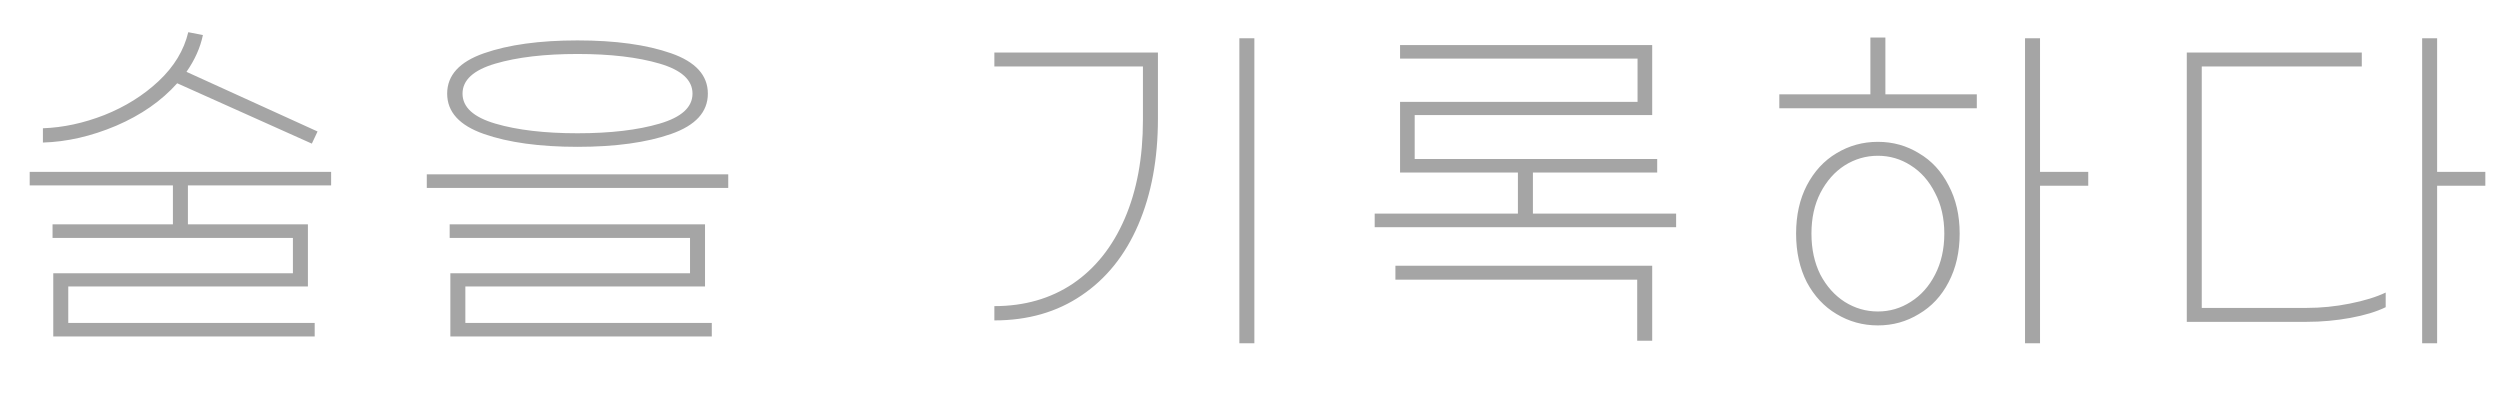
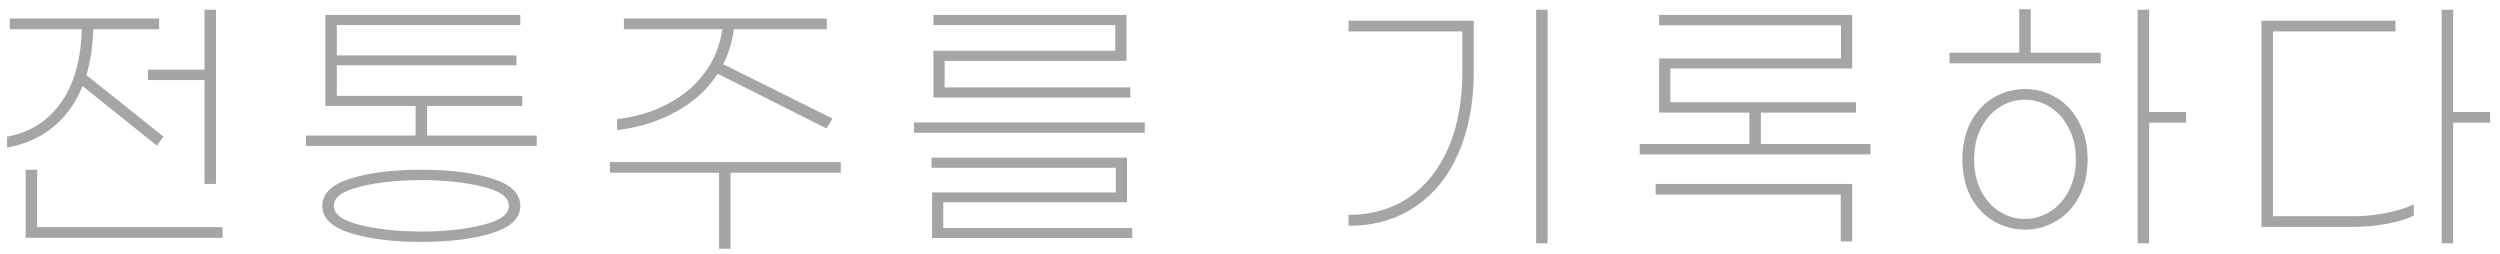
- <svg xmlns="http://www.w3.org/2000/svg" width="98" height="16" viewBox="0 0 98 16" fill="none">
-   <path d="M6.946 3.264C6.33 3.955 5.532 4.51 4.552 4.93C3.581 5.341 2.624 5.56 1.682 5.588V5.028C2.475 5 3.278 4.827 4.09 4.51C4.911 4.183 5.62 3.74 6.218 3.18C6.824 2.611 7.212 1.971 7.38 1.262L7.954 1.374C7.851 1.869 7.636 2.349 7.31 2.816L12.448 5.154L12.224 5.63L6.946 3.264ZM7.366 7.268V8.794H12.07V11.23H2.676V12.658H12.336V13.19H2.088V10.712H11.482V9.326H2.06V8.794H6.778V7.268H1.164V6.736H12.98V7.268H7.366ZM22.639 1.584C24.122 1.584 25.345 1.752 26.306 2.088C27.268 2.424 27.748 2.951 27.748 3.67C27.748 4.389 27.268 4.916 26.306 5.252C25.345 5.588 24.122 5.756 22.639 5.756C21.154 5.756 19.932 5.588 18.971 5.252C18.009 4.916 17.529 4.389 17.529 3.67C17.529 2.951 18.009 2.424 18.971 2.088C19.932 1.752 21.154 1.584 22.639 1.584ZM22.639 2.116C21.351 2.116 20.277 2.242 19.419 2.494C18.56 2.746 18.131 3.138 18.131 3.67C18.131 4.202 18.56 4.594 19.419 4.846C20.277 5.098 21.351 5.224 22.639 5.224C23.927 5.224 25 5.098 25.858 4.846C26.717 4.594 27.146 4.202 27.146 3.67C27.146 3.138 26.717 2.746 25.858 2.494C25 2.242 23.927 2.116 22.639 2.116ZM28.547 7.366H16.73V6.834H28.547V7.366ZM27.637 11.23H18.242V12.658H27.902V13.19H17.654V10.712H27.049V9.326H17.627V8.794H27.637V11.23ZM49.171 13.456H48.583V1.5H49.171V13.456ZM45.391 4.65C45.391 6.227 45.135 7.613 44.621 8.808C44.108 10.003 43.366 10.927 42.395 11.58C41.434 12.233 40.295 12.56 38.979 12.56V12C40.155 12 41.182 11.706 42.059 11.118C42.937 10.521 43.613 9.671 44.089 8.57C44.565 7.469 44.803 6.181 44.803 4.706V2.606H38.979V2.06H45.391V4.65ZM65.704 8.374V8.906H53.888V8.374H59.502V6.764H54.882V3.992H64.192V2.298H54.882V1.766H64.766V4.51H55.456V6.232H64.962V6.764H60.09V8.374H65.704ZM54.7 10.418H64.766V13.358H64.178V10.964H54.7V10.418ZM73.907 3.698H77.491V4.244H69.749V3.698H73.319V1.472H73.907V3.698ZM81.859 7.282H79.969V13.456H79.381V1.5H79.969V6.736H81.859V7.282ZM73.613 5.56C74.201 5.56 74.737 5.709 75.223 6.008C75.717 6.297 76.105 6.717 76.385 7.268C76.674 7.809 76.819 8.439 76.819 9.158C76.819 9.877 76.674 10.511 76.385 11.062C76.105 11.603 75.717 12.019 75.223 12.308C74.737 12.607 74.201 12.756 73.613 12.756C73.025 12.756 72.483 12.607 71.989 12.308C71.503 12.019 71.116 11.603 70.827 11.062C70.547 10.511 70.407 9.877 70.407 9.158C70.407 8.439 70.547 7.809 70.827 7.268C71.116 6.717 71.503 6.297 71.989 6.008C72.483 5.709 73.025 5.56 73.613 5.56ZM73.613 12.21C74.079 12.21 74.509 12.084 74.901 11.832C75.302 11.58 75.619 11.225 75.853 10.768C76.095 10.301 76.217 9.765 76.217 9.158C76.217 8.551 76.095 8.019 75.853 7.562C75.619 7.095 75.302 6.736 74.901 6.484C74.509 6.232 74.079 6.106 73.613 6.106C73.146 6.106 72.712 6.232 72.311 6.484C71.919 6.736 71.601 7.095 71.359 7.562C71.125 8.019 71.009 8.551 71.009 9.158C71.009 9.765 71.125 10.301 71.359 10.768C71.601 11.225 71.919 11.58 72.311 11.832C72.712 12.084 73.146 12.21 73.613 12.21ZM97.425 7.282H95.535V13.456H94.948V1.5H95.535V6.736H97.425V7.282ZM90.425 12.07C90.986 12.07 91.546 12.014 92.106 11.902C92.675 11.79 93.146 11.645 93.519 11.468V12.042C93.156 12.219 92.694 12.359 92.133 12.462C91.573 12.565 91.004 12.616 90.425 12.616H85.722V2.06H92.582V2.606H86.309V12.07H90.425Z" fill="#A5A5A5" />
+ <svg xmlns="http://www.w3.org/2000/svg" width="128" height="13" viewBox="0 0 128 13" fill="none">
+   <path d="M10.471 3.566V0.5H11.059V9.418H10.471V4.098H7.573V3.566H10.471ZM4.227 4.406C3.872 5.283 3.364 5.988 2.701 6.52C2.048 7.052 1.268 7.397 0.363 7.556V6.996C1.53 6.781 2.449 6.203 3.121 5.26C3.793 4.308 4.148 3.053 4.185 1.494H0.503V0.948H8.147V1.494H4.773C4.745 2.381 4.628 3.165 4.423 3.846L8.371 6.996L8.035 7.458L4.227 4.406ZM11.395 11.63V12.176H1.315V8.69H1.903V11.63H11.395ZM27.48 6.94V7.472H15.664V6.94H21.278V5.428H16.658V0.766H26.64V1.284H17.246V2.838H26.444V3.342H17.246V4.91H26.738V5.428H21.866V6.94H27.48ZM21.572 8.69C23.009 8.69 24.213 8.839 25.184 9.138C26.154 9.437 26.64 9.903 26.64 10.538C26.64 11.173 26.154 11.639 25.184 11.938C24.213 12.237 23.009 12.386 21.572 12.386C20.134 12.386 18.93 12.237 17.96 11.938C16.989 11.639 16.504 11.173 16.504 10.538C16.504 9.903 16.989 9.437 17.96 9.138C18.93 8.839 20.134 8.69 21.572 8.69ZM21.572 11.854C22.766 11.854 23.812 11.742 24.708 11.518C25.604 11.303 26.052 10.977 26.052 10.538C26.052 10.099 25.604 9.773 24.708 9.558C23.812 9.334 22.766 9.222 21.572 9.222C20.377 9.222 19.332 9.334 18.436 9.558C17.54 9.773 17.092 10.099 17.092 10.538C17.092 10.977 17.54 11.303 18.436 11.518C19.332 11.742 20.377 11.854 21.572 11.854ZM36.746 3.776C36.224 4.579 35.51 5.227 34.605 5.722C33.709 6.217 32.705 6.529 31.595 6.66V6.1C32.547 5.988 33.405 5.731 34.17 5.33C34.945 4.929 35.575 4.401 36.06 3.748C36.555 3.095 36.863 2.343 36.984 1.494H31.945V0.948H42.333V1.494H37.572C37.489 2.138 37.306 2.735 37.026 3.286L42.627 6.072L42.319 6.576L36.746 3.776ZM43.047 8.844H37.404V12.736H36.816V8.844H31.23V8.298H43.047V8.844ZM57.675 3.118H48.365V4.476H57.871V4.994H47.791V2.6H57.101V1.284H47.791V0.766H57.675V3.118ZM58.613 6.8H46.797V6.268H58.613V6.8ZM57.703 10.356H48.295V11.672H57.969V12.19H47.721V9.852H57.129V8.592H47.693V8.074H57.703V10.356ZM79.238 12.456H78.65V0.5H79.238V12.456ZM75.458 3.65C75.458 5.227 75.201 6.613 74.688 7.808C74.175 9.003 73.433 9.927 72.462 10.58C71.501 11.233 70.362 11.56 69.046 11.56V11C70.222 11 71.249 10.706 72.126 10.118C73.003 9.521 73.68 8.671 74.156 7.57C74.632 6.469 74.87 5.181 74.87 3.706V1.606H69.046V1.06H75.458V3.65ZM95.771 7.374V7.906H83.955V7.374H89.569V5.764H84.949V2.992H94.259V1.298H84.949V0.766H94.833V3.51H85.523V5.232H95.029V5.764H90.157V7.374H95.771ZM84.767 9.418H94.833V12.358H94.245V9.964H84.767V9.418ZM103.974 2.698H107.558V3.244H99.816V2.698H103.386V0.472H103.974V2.698ZM111.926 6.282H110.036V12.456H109.448V0.5H110.036V5.736H111.926V6.282ZM103.68 4.56C104.268 4.56 104.804 4.709 105.29 5.008C105.784 5.297 106.172 5.717 106.452 6.268C106.741 6.809 106.886 7.439 106.886 8.158C106.886 8.877 106.741 9.511 106.452 10.062C106.172 10.603 105.784 11.019 105.29 11.308C104.804 11.607 104.268 11.756 103.68 11.756C103.092 11.756 102.55 11.607 102.056 11.308C101.57 11.019 101.183 10.603 100.894 10.062C100.614 9.511 100.474 8.877 100.474 8.158C100.474 7.439 100.614 6.809 100.894 6.268C101.183 5.717 101.57 5.297 102.056 5.008C102.55 4.709 103.092 4.56 103.68 4.56ZM103.68 11.21C104.146 11.21 104.576 11.084 104.968 10.832C105.369 10.58 105.686 10.225 105.92 9.768C106.162 9.301 106.284 8.765 106.284 8.158C106.284 7.551 106.162 7.019 105.92 6.562C105.686 6.095 105.369 5.736 104.968 5.484C104.576 5.232 104.146 5.106 103.68 5.106C103.213 5.106 102.779 5.232 102.378 5.484C101.986 5.736 101.668 6.095 101.426 6.562C101.192 7.019 101.076 7.551 101.076 8.158C101.076 8.765 101.192 9.301 101.426 9.768C101.668 10.225 101.986 10.58 102.378 10.832C102.779 11.084 103.213 11.21 103.68 11.21ZM127.492 6.282H125.602V12.456H125.014V0.5H125.602V5.736H127.492V6.282ZM120.492 11.07C121.052 11.07 121.612 11.014 122.172 10.902C122.742 10.79 123.213 10.645 123.586 10.468V11.042C123.222 11.219 122.76 11.359 122.2 11.462C121.64 11.565 121.071 11.616 120.492 11.616H115.788V1.06H122.648V1.606H116.376V11.07H120.492Z" fill="#A5A5A5" />
</svg>
